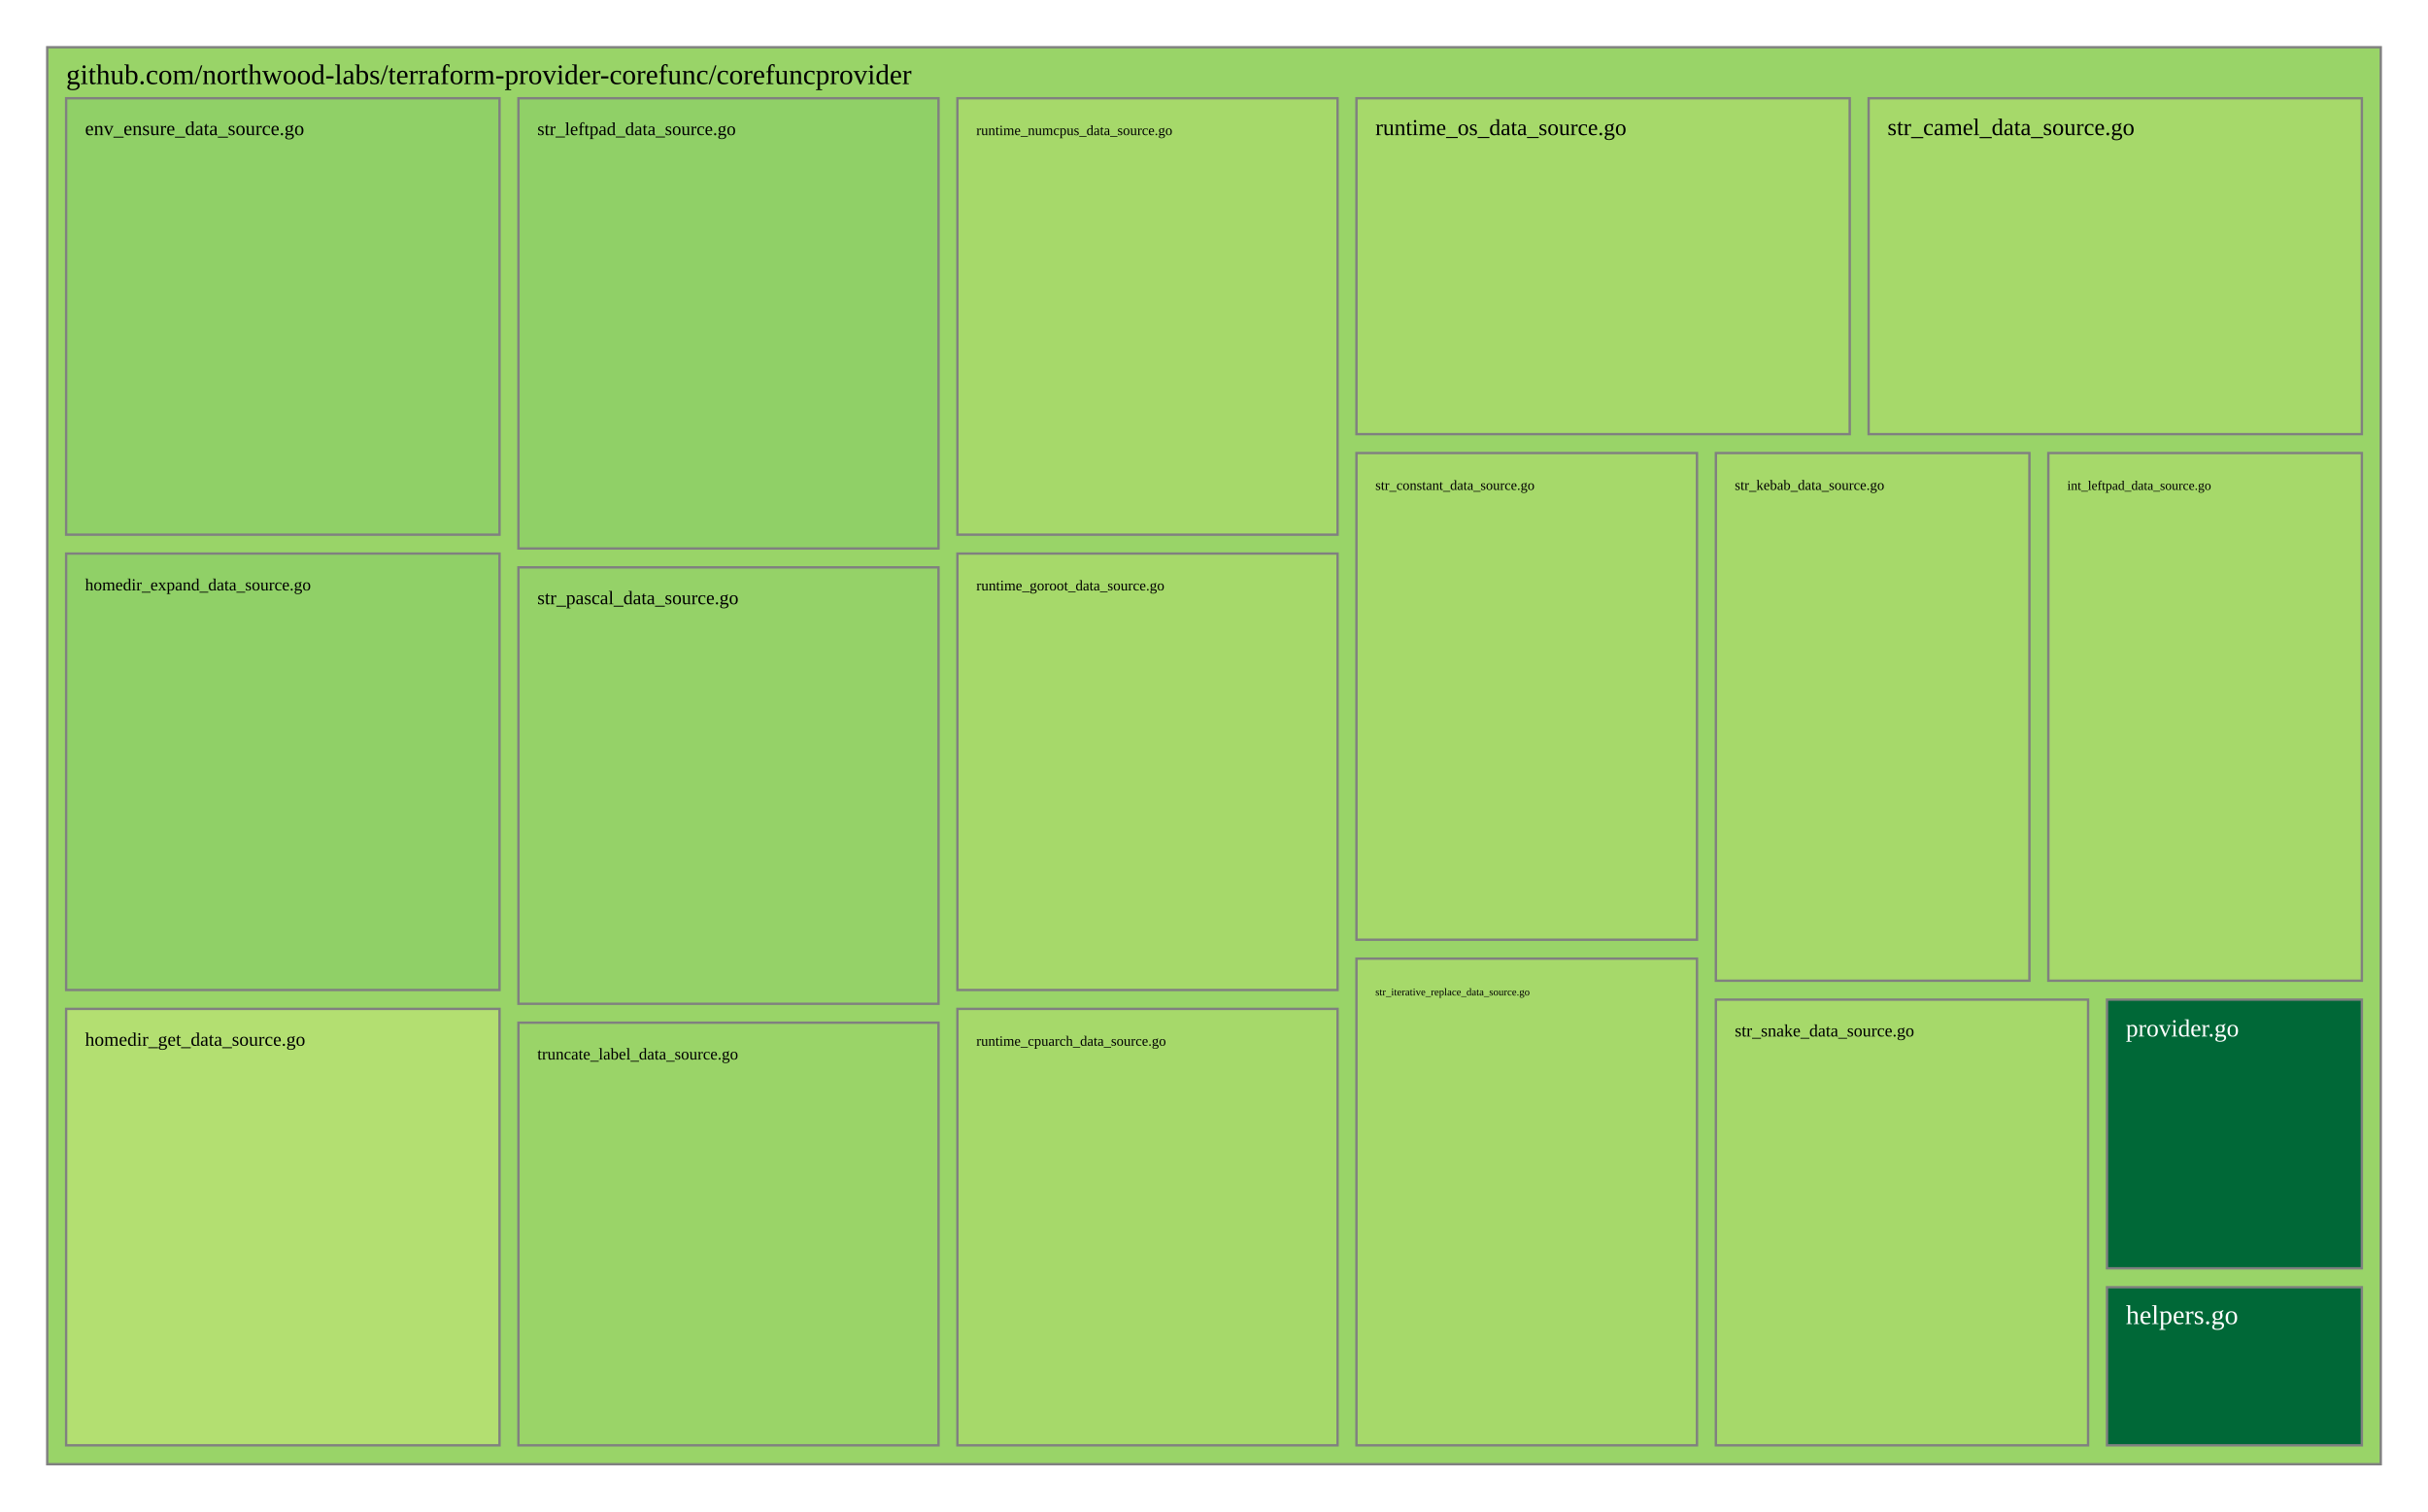
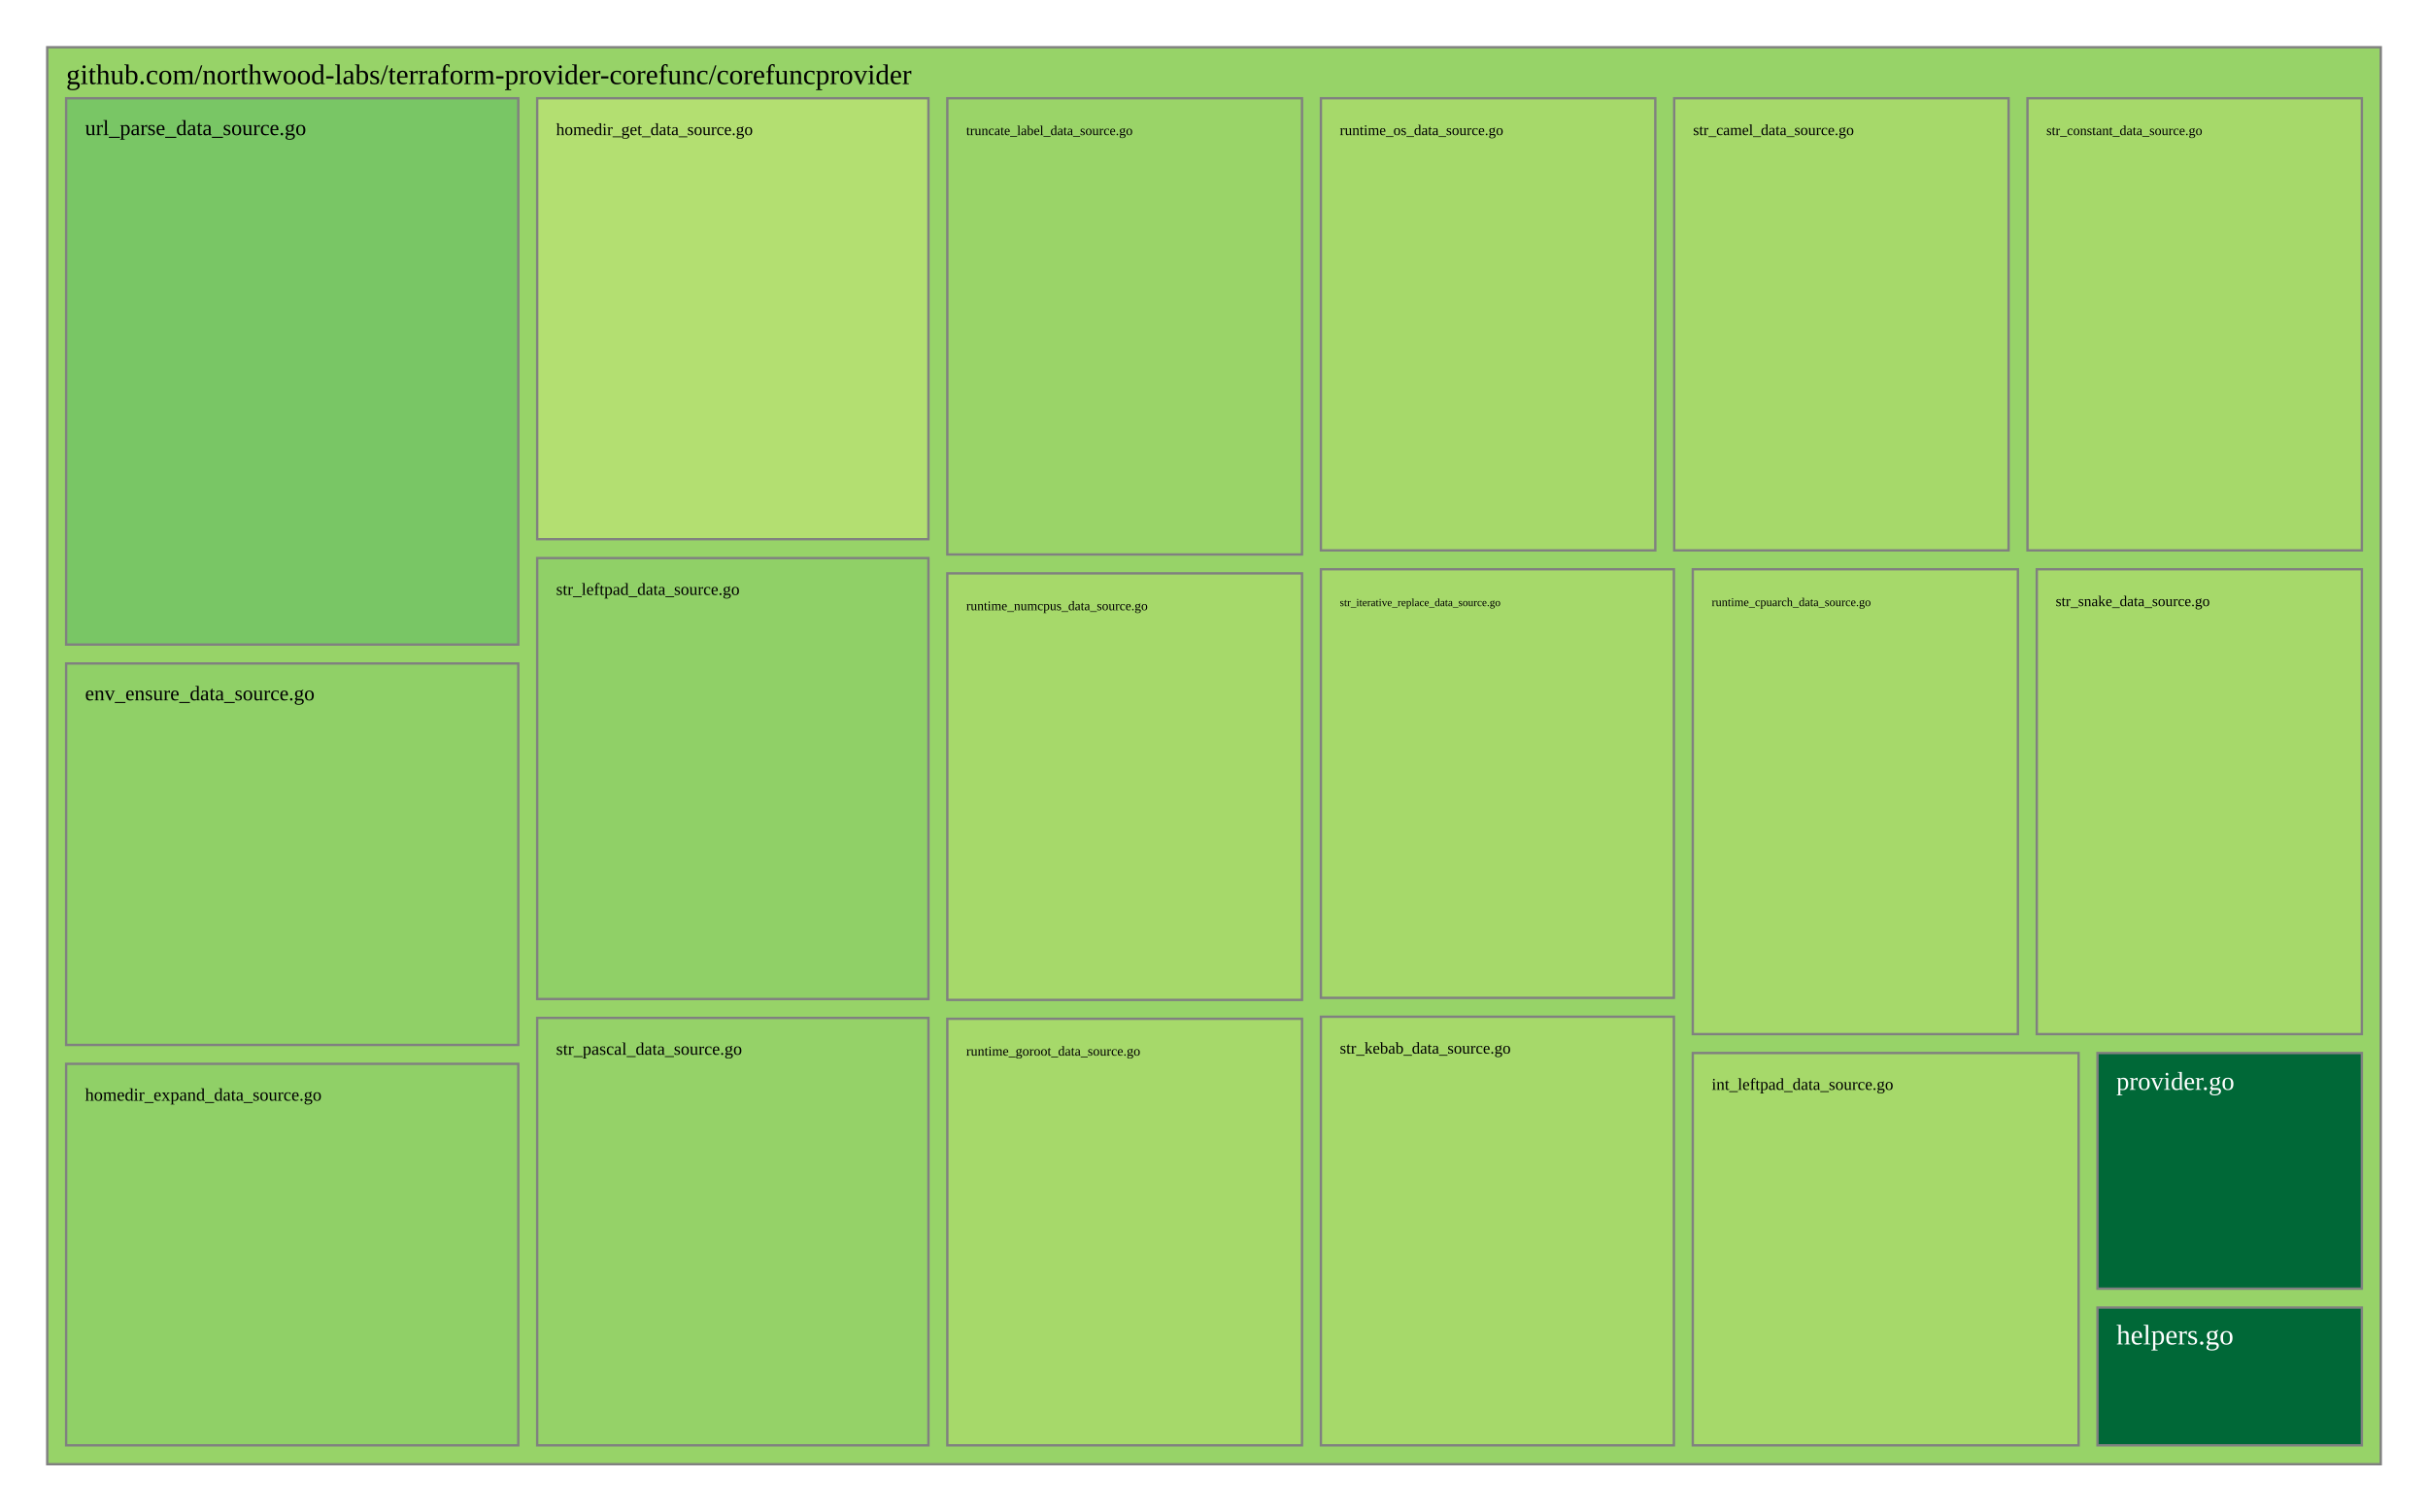
<svg xmlns="http://www.w3.org/2000/svg" viewBox="0 0 1028 640" style="background: white none repeat scroll 0% 0%;">
  <g>
-     <rect x="20" y="20" width="988" height="600" style="fill: rgba(153, 212, 104, 65535);opacity:1;fill-opacity:1;stroke:rgba(128,128,128,65535);stroke-width:1px;stroke-opacity:1;" />
+     <rect x="20" y="20" width="988" height="600" style="fill: rgba(151, 211, 104, 65535);opacity:1;fill-opacity:1;stroke:rgba(128,128,128,65535);stroke-width:1px;stroke-opacity:1;" />
    <text data-notex="1" text-anchor="start" transform="translate(28,35.6) scale(1)" style="font-family: Open Sans, verdana, arial, sans-serif !important; font-size: 12px; fill: rgb(0, 0, 0, 65535); fill-opacity: 1; white-space: pre;" data-math="N">github.com/northwood-labs/terraform-provider-corefunc/corefuncprovider</text>
  </g>
  <g>
-     <rect x="28" y="41.6" width="183.494" height="184.8" style="fill: rgba(144, 208, 103, 65535);opacity:1;fill-opacity:1;stroke:rgba(128,128,128,65535);stroke-width:1px;stroke-opacity:1;" />
-     <text data-notex="1" text-anchor="start" transform="translate(36,57.2) scale(0.697893)" style="font-family: Open Sans, verdana, arial, sans-serif !important; font-size: 12px; fill: rgb(0, 0, 0, 65535); fill-opacity: 1; white-space: pre;" data-math="N">env_ensure_data_source.go</text>
+     <rect x="28" y="280.938" width="191.439" height="161.531" style="fill: rgba(144, 208, 103, 65535);opacity:1;fill-opacity:1;stroke:rgba(128,128,128,65535);stroke-width:1px;stroke-opacity:1;" />
+     <text data-notex="1" text-anchor="start" transform="translate(36,296.5379) scale(0.730994)" style="font-family: Open Sans, verdana, arial, sans-serif !important; font-size: 12px; fill: rgb(0, 0, 0, 65535); fill-opacity: 1; white-space: pre;" data-math="N">env_ensure_data_source.go</text>
  </g>
  <g>
-     <rect x="892.084" y="545.057" width="107.916" height="66.943" style="fill: rgba(0, 104, 55, 65535);opacity:1;fill-opacity:1;stroke:rgba(128,128,128,65535);stroke-width:1px;stroke-opacity:1;" />
-     <text data-notex="1" text-anchor="start" transform="translate(900.084,560.6571) scale(0.957459)" style="font-family: Open Sans, verdana, arial, sans-serif !important; font-size: 12px; fill: rgb(255, 255, 255, 65535); fill-opacity: 1; white-space: pre;" data-math="N">helpers.go</text>
+     <rect x="888.059" y="553.671" width="111.941" height="58.329" style="fill: rgba(0, 104, 55, 65535);opacity:1;fill-opacity:1;stroke:rgba(128,128,128,65535);stroke-width:1px;stroke-opacity:1;" />
+     <text data-notex="1" text-anchor="start" transform="translate(896.059,569.2713) scale(0.999386)" style="font-family: Open Sans, verdana, arial, sans-serif !important; font-size: 12px; fill: rgb(255, 255, 255, 65535); fill-opacity: 1; white-space: pre;" data-math="N">helpers.go</text>
  </g>
  <g>
-     <rect x="28" y="234.4" width="183.494" height="184.8" style="fill: rgba(144, 208, 103, 65535);opacity:1;fill-opacity:1;stroke:rgba(128,128,128,65535);stroke-width:1px;stroke-opacity:1;" />
-     <text data-notex="1" text-anchor="start" transform="translate(36,250) scale(0.601632)" style="font-family: Open Sans, verdana, arial, sans-serif !important; font-size: 12px; fill: rgb(0, 0, 0, 65535); fill-opacity: 1; white-space: pre;" data-math="N">homedir_expand_data_source.go</text>
+     <rect x="28" y="450.469" width="191.439" height="161.531" style="fill: rgba(144, 208, 103, 65535);opacity:1;fill-opacity:1;stroke:rgba(128,128,128,65535);stroke-width:1px;stroke-opacity:1;" />
+     <text data-notex="1" text-anchor="start" transform="translate(36,466.069) scale(0.630167)" style="font-family: Open Sans, verdana, arial, sans-serif !important; font-size: 12px; fill: rgb(0, 0, 0, 65535); fill-opacity: 1; white-space: pre;" data-math="N">homedir_expand_data_source.go</text>
  </g>
  <g>
-     <rect x="28" y="427.2" width="183.494" height="184.8" style="fill: rgba(179, 223, 113, 65535);opacity:1;fill-opacity:1;stroke:rgba(128,128,128,65535);stroke-width:1px;stroke-opacity:1;" />
-     <text data-notex="1" text-anchor="start" transform="translate(36,442.8) scale(0.671051)" style="font-family: Open Sans, verdana, arial, sans-serif !important; font-size: 12px; fill: rgb(0, 0, 0, 65535); fill-opacity: 1; white-space: pre;" data-math="N">homedir_get_data_source.go</text>
+     <rect x="227.439" y="41.6" width="165.649" height="186.709" style="fill: rgba(179, 223, 113, 65535);opacity:1;fill-opacity:1;stroke:rgba(128,128,128,65535);stroke-width:1px;stroke-opacity:1;" />
+     <text data-notex="1" text-anchor="start" transform="translate(235.4386,57.2) scale(0.599556)" style="font-family: Open Sans, verdana, arial, sans-serif !important; font-size: 12px; fill: rgb(0, 0, 0, 65535); fill-opacity: 1; white-space: pre;" data-math="N">homedir_get_data_source.go</text>
  </g>
  <g>
-     <rect x="867.245" y="191.834" width="132.755" height="223.441" style="fill: rgba(166, 217, 106, 65535);opacity:1;fill-opacity:1;stroke:rgba(128,128,128,65535);stroke-width:1px;stroke-opacity:1;" />
-     <text data-notex="1" text-anchor="start" transform="translate(875.2448,207.4338) scale(0.467769)" style="font-family: Open Sans, verdana, arial, sans-serif !important; font-size: 12px; fill: rgb(0, 0, 0, 65535); fill-opacity: 1; white-space: pre;" data-math="N">int_leftpad_data_source.go</text>
+     <rect x="716.715" y="445.887" width="163.344" height="166.113" style="fill: rgba(166, 217, 106, 65535);opacity:1;fill-opacity:1;stroke:rgba(128,128,128,65535);stroke-width:1px;stroke-opacity:1;" />
+     <text data-notex="1" text-anchor="start" transform="translate(724.7147,461.487) scale(0.590322)" style="font-family: Open Sans, verdana, arial, sans-serif !important; font-size: 12px; fill: rgb(0, 0, 0, 65535); fill-opacity: 1; white-space: pre;" data-math="N">int_leftpad_data_source.go</text>
  </g>
  <g>
-     <rect x="892.084" y="423.275" width="107.916" height="113.782" style="fill: rgba(0, 104, 55, 65535);opacity:1;fill-opacity:1;stroke:rgba(128,128,128,65535);stroke-width:1px;stroke-opacity:1;" />
-     <text data-notex="1" text-anchor="start" transform="translate(900.084,438.875) scale(0.870417)" style="font-family: Open Sans, verdana, arial, sans-serif !important; font-size: 12px; fill: rgb(255, 255, 255, 65535); fill-opacity: 1; white-space: pre;" data-math="N">provider.go</text>
+     <rect x="888.059" y="445.887" width="111.941" height="99.784" style="fill: rgba(0, 104, 55, 65535);opacity:1;fill-opacity:1;stroke:rgba(128,128,128,65535);stroke-width:1px;stroke-opacity:1;" />
+     <text data-notex="1" text-anchor="start" transform="translate(896.059,461.487) scale(0.908532)" style="font-family: Open Sans, verdana, arial, sans-serif !important; font-size: 12px; fill: rgb(255, 255, 255, 65535); fill-opacity: 1; white-space: pre;" data-math="N">provider.go</text>
  </g>
  <g>
-     <rect x="405.356" y="427.2" width="160.966" height="184.8" style="fill: rgba(166, 217, 106, 65535);opacity:1;fill-opacity:1;stroke:rgba(128,128,128,65535);stroke-width:1px;stroke-opacity:1;" />
-     <text data-notex="1" text-anchor="start" transform="translate(413.3563,442.8) scale(0.503352)" style="font-family: Open Sans, verdana, arial, sans-serif !important; font-size: 12px; fill: rgb(0, 0, 0, 65535); fill-opacity: 1; white-space: pre;" data-math="N">runtime_cpuarch_data_source.go</text>
+     <rect x="716.715" y="241.048" width="137.643" height="196.839" style="fill: rgba(166, 217, 106, 65535);opacity:1;fill-opacity:1;stroke:rgba(128,128,128,65535);stroke-width:1px;stroke-opacity:1;" />
+     <text data-notex="1" text-anchor="start" transform="translate(724.7147,256.6483) scale(0.42237)" style="font-family: Open Sans, verdana, arial, sans-serif !important; font-size: 12px; fill: rgb(0, 0, 0, 65535); fill-opacity: 1; white-space: pre;" data-math="N">runtime_cpuarch_data_source.go</text>
  </g>
  <g>
-     <rect x="405.356" y="234.4" width="160.966" height="184.8" style="fill: rgba(166, 217, 106, 65535);opacity:1;fill-opacity:1;stroke:rgba(128,128,128,65535);stroke-width:1px;stroke-opacity:1;" />
-     <text data-notex="1" text-anchor="start" transform="translate(413.3563,250) scale(0.520709)" style="font-family: Open Sans, verdana, arial, sans-serif !important; font-size: 12px; fill: rgb(0, 0, 0, 65535); fill-opacity: 1; white-space: pre;" data-math="N">runtime_goroot_data_source.go</text>
+     <rect x="401.088" y="431.391" width="150.175" height="180.609" style="fill: rgba(166, 217, 106, 65535);opacity:1;fill-opacity:1;stroke:rgba(128,128,128,65535);stroke-width:1px;stroke-opacity:1;" />
+     <text data-notex="1" text-anchor="start" transform="translate(409.0877,446.9913) scale(0.481952)" style="font-family: Open Sans, verdana, arial, sans-serif !important; font-size: 12px; fill: rgb(0, 0, 0, 65535); fill-opacity: 1; white-space: pre;" data-math="N">runtime_goroot_data_source.go</text>
  </g>
  <g>
-     <rect x="405.356" y="41.6" width="160.966" height="184.8" style="fill: rgba(166, 217, 106, 65535);opacity:1;fill-opacity:1;stroke:rgba(128,128,128,65535);stroke-width:1px;stroke-opacity:1;" />
-     <text data-notex="1" text-anchor="start" transform="translate(413.3563,57.2) scale(0.503352)" style="font-family: Open Sans, verdana, arial, sans-serif !important; font-size: 12px; fill: rgb(0, 0, 0, 65535); fill-opacity: 1; white-space: pre;" data-math="N">runtime_numcpus_data_source.go</text>
+     <rect x="401.088" y="242.783" width="150.175" height="180.609" style="fill: rgba(166, 217, 106, 65535);opacity:1;fill-opacity:1;stroke:rgba(128,128,128,65535);stroke-width:1px;stroke-opacity:1;" />
+     <text data-notex="1" text-anchor="start" transform="translate(409.0877,258.3826) scale(0.465887)" style="font-family: Open Sans, verdana, arial, sans-serif !important; font-size: 12px; fill: rgb(0, 0, 0, 65535); fill-opacity: 1; white-space: pre;" data-math="N">runtime_numcpus_data_source.go</text>
  </g>
  <g>
-     <rect x="574.322" y="41.6" width="208.839" height="142.234" style="fill: rgba(166, 217, 106, 65535);opacity:1;fill-opacity:1;stroke:rgba(128,128,128,65535);stroke-width:1px;stroke-opacity:1;" />
-     <text data-notex="1" text-anchor="start" transform="translate(582.3218,57.2) scale(0.803496)" style="font-family: Open Sans, verdana, arial, sans-serif !important; font-size: 12px; fill: rgb(0, 0, 0, 65535); fill-opacity: 1; white-space: pre;" data-math="N">runtime_os_data_source.go</text>
+     <rect x="559.263" y="41.6" width="141.579" height="191.448" style="fill: rgba(166, 217, 106, 65535);opacity:1;fill-opacity:1;stroke:rgba(128,128,128,65535);stroke-width:1px;stroke-opacity:1;" />
+     <text data-notex="1" text-anchor="start" transform="translate(567.2632,57.2) scale(0.523246)" style="font-family: Open Sans, verdana, arial, sans-serif !important; font-size: 12px; fill: rgb(0, 0, 0, 65535); fill-opacity: 1; white-space: pre;" data-math="N">runtime_os_data_source.go</text>
  </g>
  <g>
-     <rect x="791.161" y="41.6" width="208.839" height="142.234" style="fill: rgba(166, 217, 106, 65535);opacity:1;fill-opacity:1;stroke:rgba(128,128,128,65535);stroke-width:1px;stroke-opacity:1;" />
-     <text data-notex="1" text-anchor="start" transform="translate(799.1609,57.2) scale(0.836975)" style="font-family: Open Sans, verdana, arial, sans-serif !important; font-size: 12px; fill: rgb(0, 0, 0, 65535); fill-opacity: 1; white-space: pre;" data-math="N">str_camel_data_source.go</text>
+     <rect x="708.842" y="41.6" width="141.579" height="191.448" style="fill: rgba(166, 217, 106, 65535);opacity:1;fill-opacity:1;stroke:rgba(128,128,128,65535);stroke-width:1px;stroke-opacity:1;" />
+     <text data-notex="1" text-anchor="start" transform="translate(716.8421,57.2) scale(0.545048)" style="font-family: Open Sans, verdana, arial, sans-serif !important; font-size: 12px; fill: rgb(0, 0, 0, 65535); fill-opacity: 1; white-space: pre;" data-math="N">str_camel_data_source.go</text>
  </g>
  <g>
-     <rect x="574.322" y="191.834" width="144.168" height="206.083" style="fill: rgba(166, 217, 106, 65535);opacity:1;fill-opacity:1;stroke:rgba(128,128,128,65535);stroke-width:1px;stroke-opacity:1;" />
-     <text data-notex="1" text-anchor="start" transform="translate(582.3218,207.4338) scale(0.494474)" style="font-family: Open Sans, verdana, arial, sans-serif !important; font-size: 12px; fill: rgb(0, 0, 0, 65535); fill-opacity: 1; white-space: pre;" data-math="N">str_constant_data_source.go</text>
+     <rect x="858.421" y="41.6" width="141.579" height="191.448" style="fill: rgba(166, 217, 106, 65535);opacity:1;fill-opacity:1;stroke:rgba(128,128,128,65535);stroke-width:1px;stroke-opacity:1;" />
+     <text data-notex="1" text-anchor="start" transform="translate(866.4211,57.2) scale(0.484487)" style="font-family: Open Sans, verdana, arial, sans-serif !important; font-size: 12px; fill: rgb(0, 0, 0, 65535); fill-opacity: 1; white-space: pre;" data-math="N">str_constant_data_source.go</text>
  </g>
  <g>
-     <rect x="574.322" y="405.917" width="144.168" height="206.083" style="fill: rgba(166, 217, 106, 65535);opacity:1;fill-opacity:1;stroke:rgba(128,128,128,65535);stroke-width:1px;stroke-opacity:1;" />
-     <text data-notex="1" text-anchor="start" transform="translate(582.3218,421.5169) scale(0.370856)" style="font-family: Open Sans, verdana, arial, sans-serif !important; font-size: 12px; fill: rgb(0, 0, 0, 65535); fill-opacity: 1; white-space: pre;" data-math="N">str_iterative_replace_data_source.go</text>
+     <rect x="559.263" y="241.048" width="149.452" height="181.476" style="fill: rgba(166, 217, 106, 65535);opacity:1;fill-opacity:1;stroke:rgba(128,128,128,65535);stroke-width:1px;stroke-opacity:1;" />
+     <text data-notex="1" text-anchor="start" transform="translate(567.2632,256.6483) scale(0.386144)" style="font-family: Open Sans, verdana, arial, sans-serif !important; font-size: 12px; fill: rgb(0, 0, 0, 65535); fill-opacity: 1; white-space: pre;" data-math="N">str_iterative_replace_data_source.go</text>
  </g>
  <g>
-     <rect x="726.49" y="191.834" width="132.755" height="223.441" style="fill: rgba(166, 217, 106, 65535);opacity:1;fill-opacity:1;stroke:rgba(128,128,128,65535);stroke-width:1px;stroke-opacity:1;" />
-     <text data-notex="1" text-anchor="start" transform="translate(734.4896,207.4338) scale(0.50675)" style="font-family: Open Sans, verdana, arial, sans-serif !important; font-size: 12px; fill: rgb(0, 0, 0, 65535); fill-opacity: 1; white-space: pre;" data-math="N">str_kebab_data_source.go</text>
+     <rect x="559.263" y="430.524" width="149.452" height="181.476" style="fill: rgba(166, 217, 106, 65535);opacity:1;fill-opacity:1;stroke:rgba(128,128,128,65535);stroke-width:1px;stroke-opacity:1;" />
+     <text data-notex="1" text-anchor="start" transform="translate(567.2632,446.1241) scale(0.579217)" style="font-family: Open Sans, verdana, arial, sans-serif !important; font-size: 12px; fill: rgb(0, 0, 0, 65535); fill-opacity: 1; white-space: pre;" data-math="N">str_kebab_data_source.go</text>
  </g>
  <g>
-     <rect x="219.494" y="41.6" width="177.862" height="190.642" style="fill: rgba(144, 208, 103, 65535);opacity:1;fill-opacity:1;stroke:rgba(128,128,128,65535);stroke-width:1px;stroke-opacity:1;" />
-     <text data-notex="1" text-anchor="start" transform="translate(227.4943,57.2) scale(0.648486)" style="font-family: Open Sans, verdana, arial, sans-serif !important; font-size: 12px; fill: rgb(0, 0, 0, 65535); fill-opacity: 1; white-space: pre;" data-math="N">str_leftpad_data_source.go</text>
+     <rect x="227.439" y="236.309" width="165.649" height="186.709" style="fill: rgba(144, 208, 103, 65535);opacity:1;fill-opacity:1;stroke:rgba(128,128,128,65535);stroke-width:1px;stroke-opacity:1;" />
+     <text data-notex="1" text-anchor="start" transform="translate(235.4386,251.9089) scale(0.599556)" style="font-family: Open Sans, verdana, arial, sans-serif !important; font-size: 12px; fill: rgb(0, 0, 0, 65535); fill-opacity: 1; white-space: pre;" data-math="N">str_leftpad_data_source.go</text>
  </g>
  <g>
-     <rect x="219.494" y="240.242" width="177.862" height="184.8" style="fill: rgba(149, 210, 104, 65535);opacity:1;fill-opacity:1;stroke:rgba(128,128,128,65535);stroke-width:1px;stroke-opacity:1;" />
-     <text data-notex="1" text-anchor="start" transform="translate(227.4943,255.8424) scale(0.674425)" style="font-family: Open Sans, verdana, arial, sans-serif !important; font-size: 12px; fill: rgb(0, 0, 0, 65535); fill-opacity: 1; white-space: pre;" data-math="N">str_pascal_data_source.go</text>
+     <rect x="227.439" y="431.018" width="165.649" height="180.982" style="fill: rgba(149, 210, 104, 65535);opacity:1;fill-opacity:1;stroke:rgba(128,128,128,65535);stroke-width:1px;stroke-opacity:1;" />
+     <text data-notex="1" text-anchor="start" transform="translate(235.4386,446.6178) scale(0.623538)" style="font-family: Open Sans, verdana, arial, sans-serif !important; font-size: 12px; fill: rgb(0, 0, 0, 65535); fill-opacity: 1; white-space: pre;" data-math="N">str_pascal_data_source.go</text>
  </g>
  <g>
-     <rect x="726.49" y="423.275" width="157.594" height="188.725" style="fill: rgba(166, 217, 106, 65535);opacity:1;fill-opacity:1;stroke:rgba(128,128,128,65535);stroke-width:1px;stroke-opacity:1;" />
-     <text data-notex="1" text-anchor="start" transform="translate(734.4896,438.875) scale(0.614559)" style="font-family: Open Sans, verdana, arial, sans-serif !important; font-size: 12px; fill: rgb(0, 0, 0, 65535); fill-opacity: 1; white-space: pre;" data-math="N">str_snake_data_source.go</text>
+     <rect x="862.357" y="241.048" width="137.643" height="196.839" style="fill: rgba(166, 217, 106, 65535);opacity:1;fill-opacity:1;stroke:rgba(128,128,128,65535);stroke-width:1px;stroke-opacity:1;" />
+     <text data-notex="1" text-anchor="start" transform="translate(870.3573,256.6483) scale(0.527963)" style="font-family: Open Sans, verdana, arial, sans-serif !important; font-size: 12px; fill: rgb(0, 0, 0, 65535); fill-opacity: 1; white-space: pre;" data-math="N">str_snake_data_source.go</text>
  </g>
  <g>
-     <rect x="219.494" y="433.042" width="177.862" height="178.958" style="fill: rgba(154, 212, 104, 65535);opacity:1;fill-opacity:1;stroke:rgba(128,128,128,65535);stroke-width:1px;stroke-opacity:1;" />
-     <text data-notex="1" text-anchor="start" transform="translate(227.4943,448.6424) scale(0.581401)" style="font-family: Open Sans, verdana, arial, sans-serif !important; font-size: 12px; fill: rgb(0, 0, 0, 65535); fill-opacity: 1; white-space: pre;" data-math="N">truncate_label_data_source.go</text>
+     <rect x="401.088" y="41.6" width="150.175" height="193.183" style="fill: rgba(154, 212, 104, 65535);opacity:1;fill-opacity:1;stroke:rgba(128,128,128,65535);stroke-width:1px;stroke-opacity:1;" />
+     <text data-notex="1" text-anchor="start" transform="translate(409.0877,57.2) scale(0.481952)" style="font-family: Open Sans, verdana, arial, sans-serif !important; font-size: 12px; fill: rgb(0, 0, 0, 65535); fill-opacity: 1; white-space: pre;" data-math="N">truncate_label_data_source.go</text>
+   </g>
+   <g>
+     <rect x="28" y="41.6" width="191.439" height="231.338" style="fill: rgba(121, 198, 101, 65535);opacity:1;fill-opacity:1;stroke:rgba(128,128,128,65535);stroke-width:1px;stroke-opacity:1;" />
+     <text data-notex="1" text-anchor="start" transform="translate(36,57.2) scale(0.761452)" style="font-family: Open Sans, verdana, arial, sans-serif !important; font-size: 12px; fill: rgb(0, 0, 0, 65535); fill-opacity: 1; white-space: pre;" data-math="N">url_parse_data_source.go</text>
  </g>
</svg>
